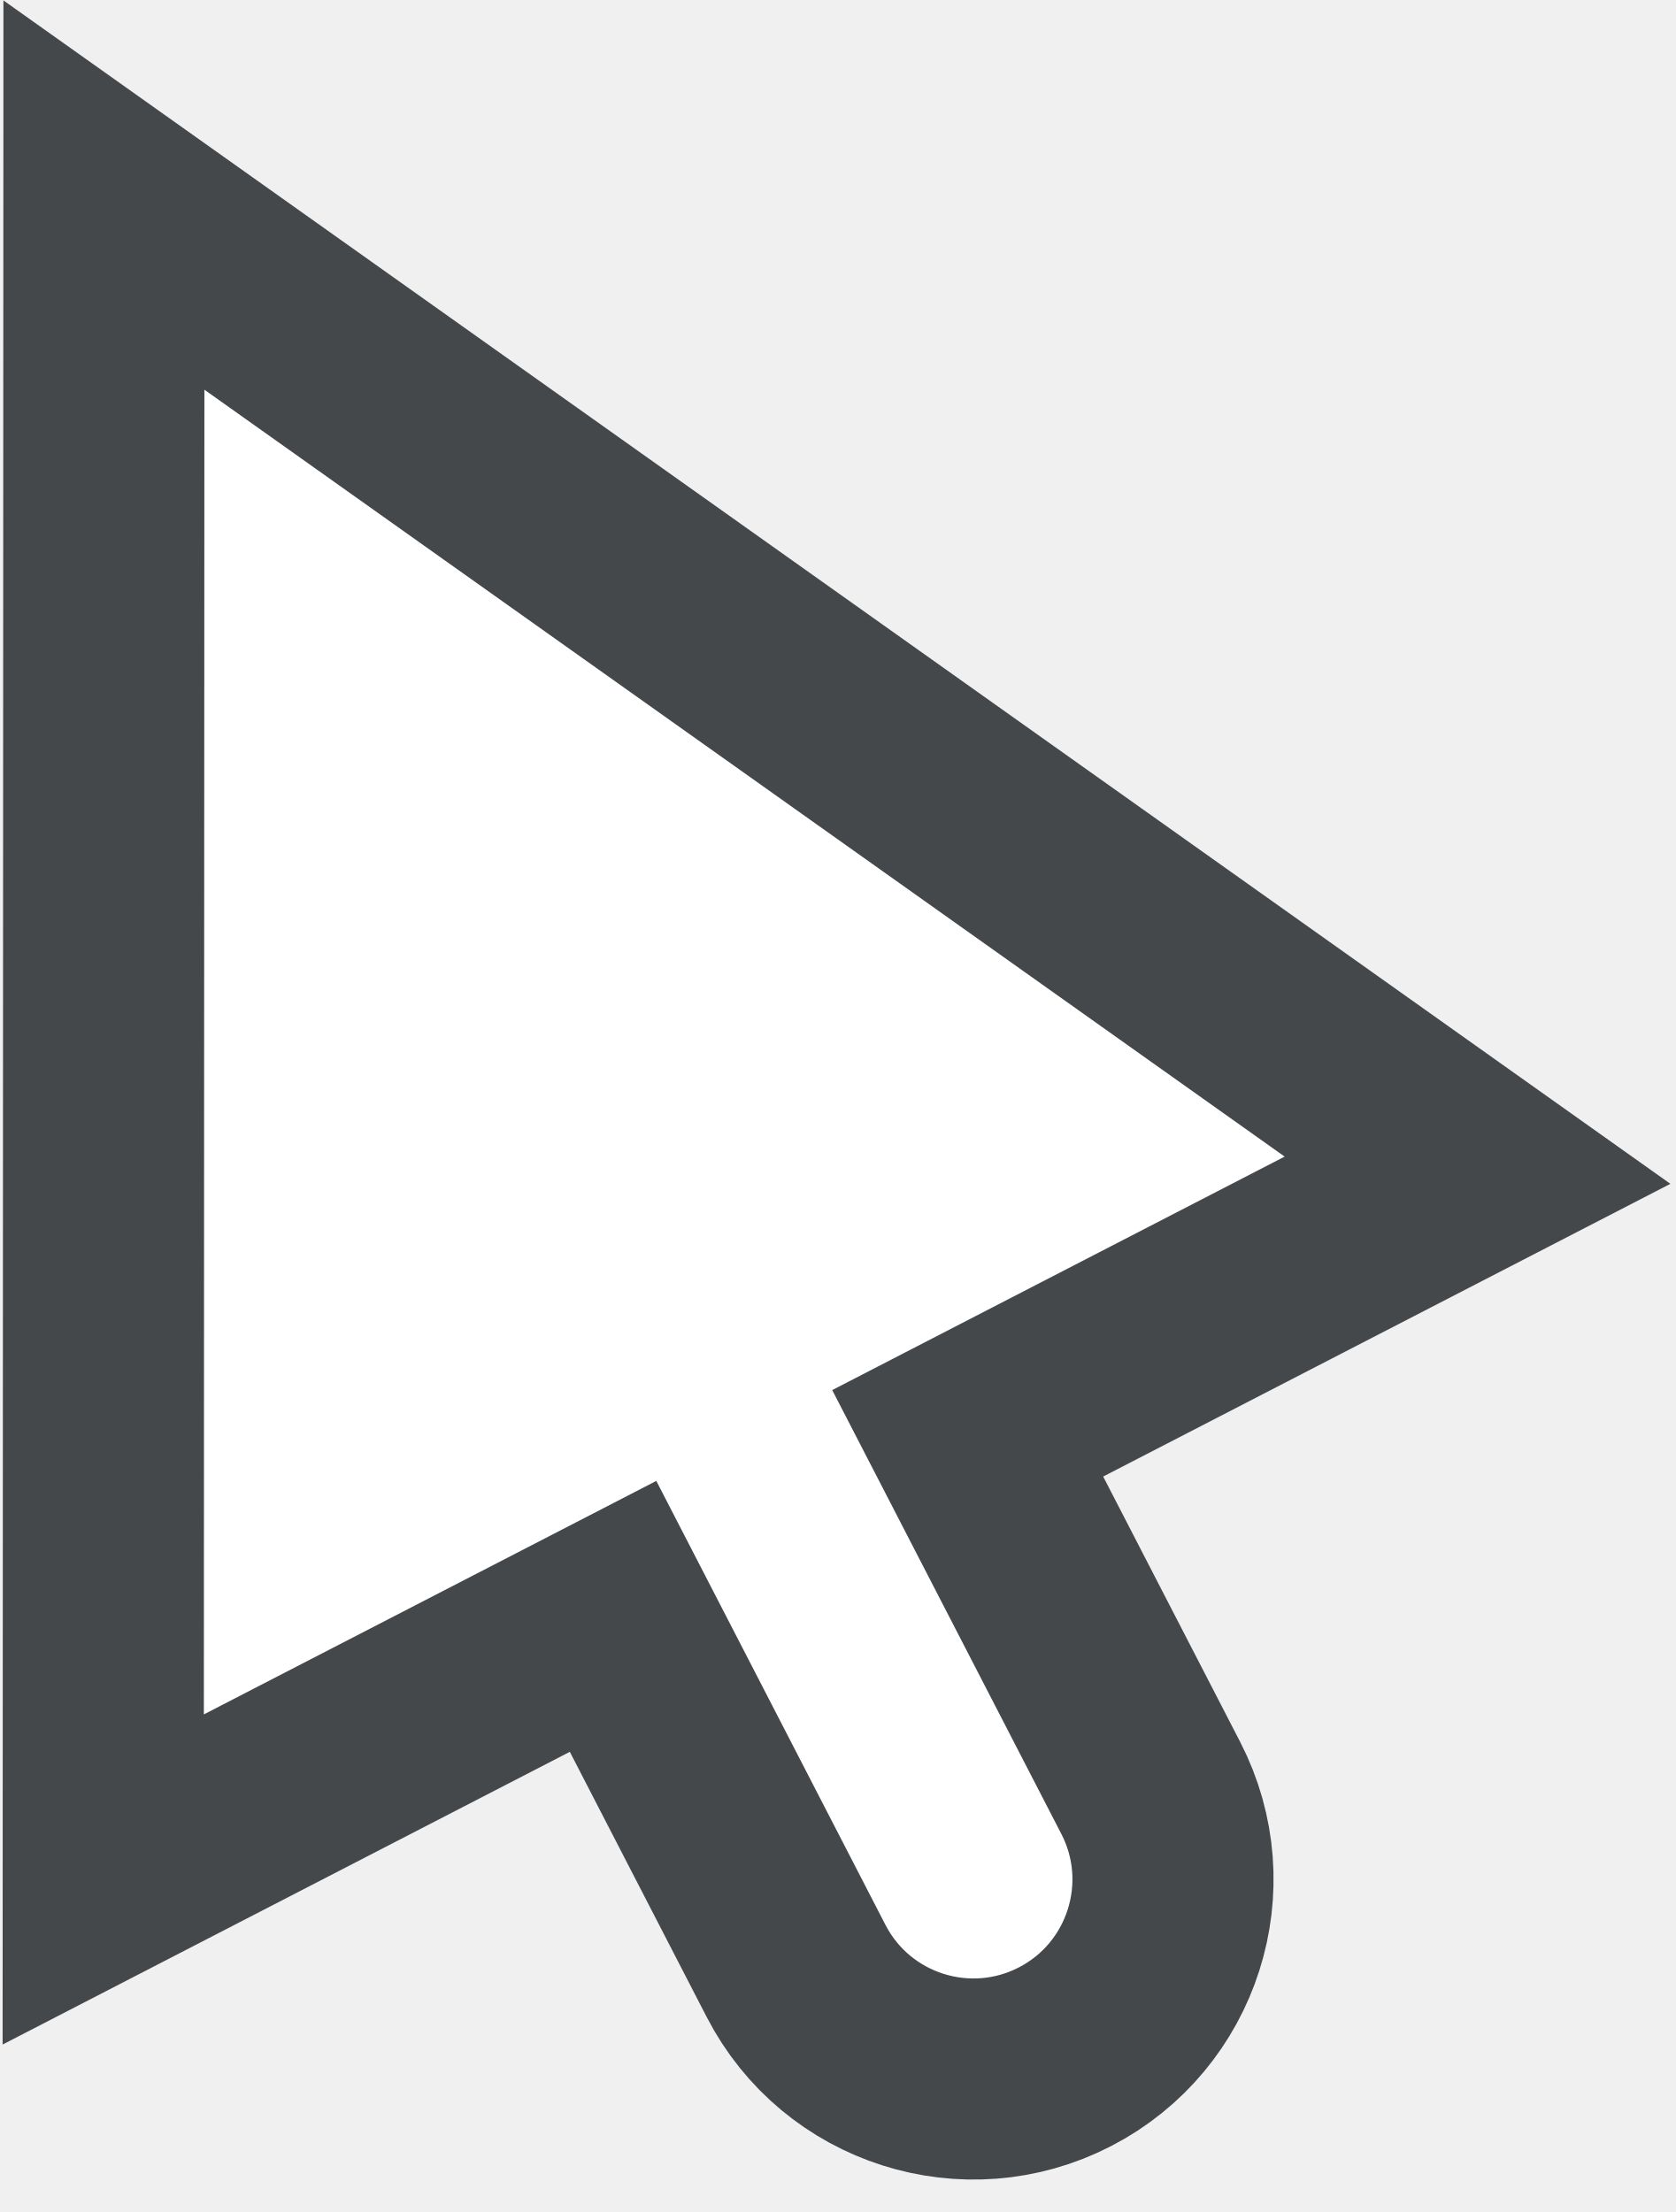
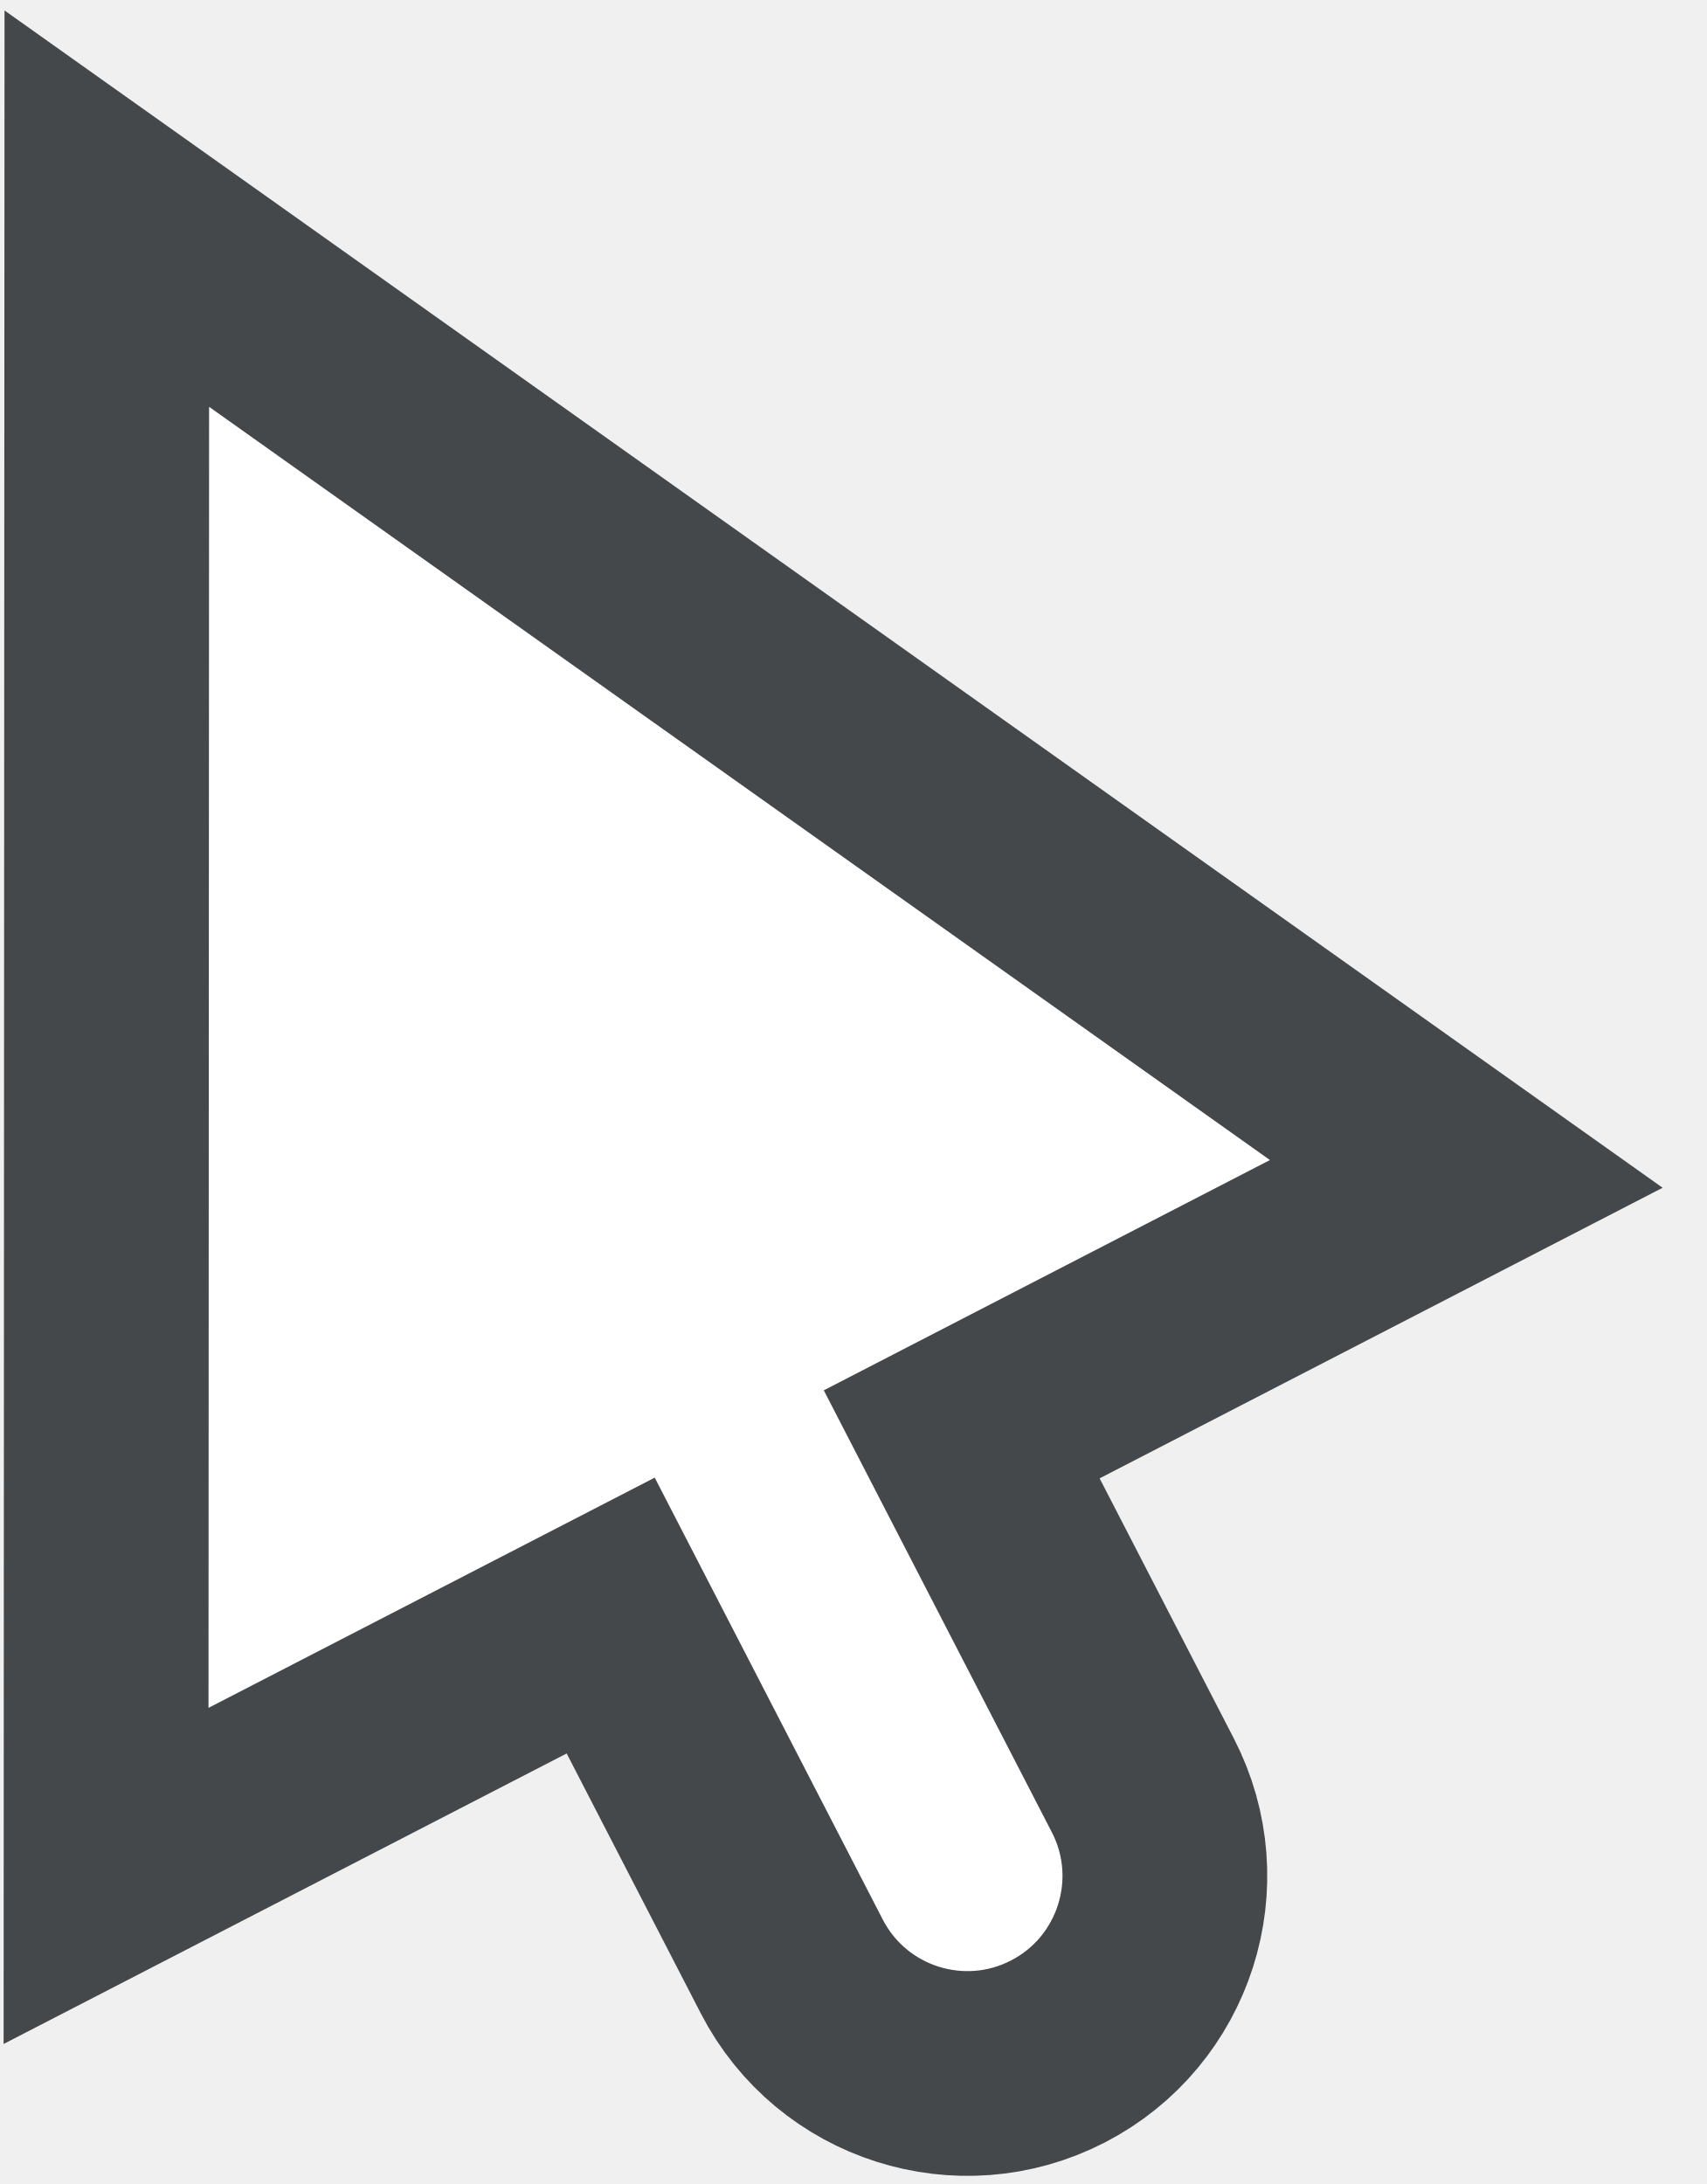
- <svg xmlns="http://www.w3.org/2000/svg" width="25" height="33" viewBox="0 0 25 33" fill="none">
+ <svg xmlns="http://www.w3.org/2000/svg" width="25" height="32" viewBox="0 0 25 32" fill="none">
  <g clip-path="url(#clip0_1044_1450)">
-     <path d="M9.145 24.114L11.875 29.404C12.629 30.865 14.425 31.438 15.886 30.684C17.346 29.93 17.919 28.134 17.166 26.674L14.435 21.383L22.04 17.458L1.55 2.91L1.54 28.039L9.145 24.114Z" fill="white" stroke="#44484B" stroke-width="3" />
+     <path d="M8.948 23.671L11.602 28.814C12.335 30.234 14.081 30.791 15.501 30.058C16.921 29.325 17.478 27.579 16.745 26.159L14.091 21.016L21.484 17.2L1.565 3.057L1.554 27.486L8.948 23.671Z" fill="white" stroke="#44484B" stroke-width="3" />
  </g>
  <defs>
    <clipPath id="clip0_1044_1450">
-       <rect width="25" height="33" fill="white" />
+       <rect width="25" height="32" fill="white" />
    </clipPath>
  </defs>
</svg>
